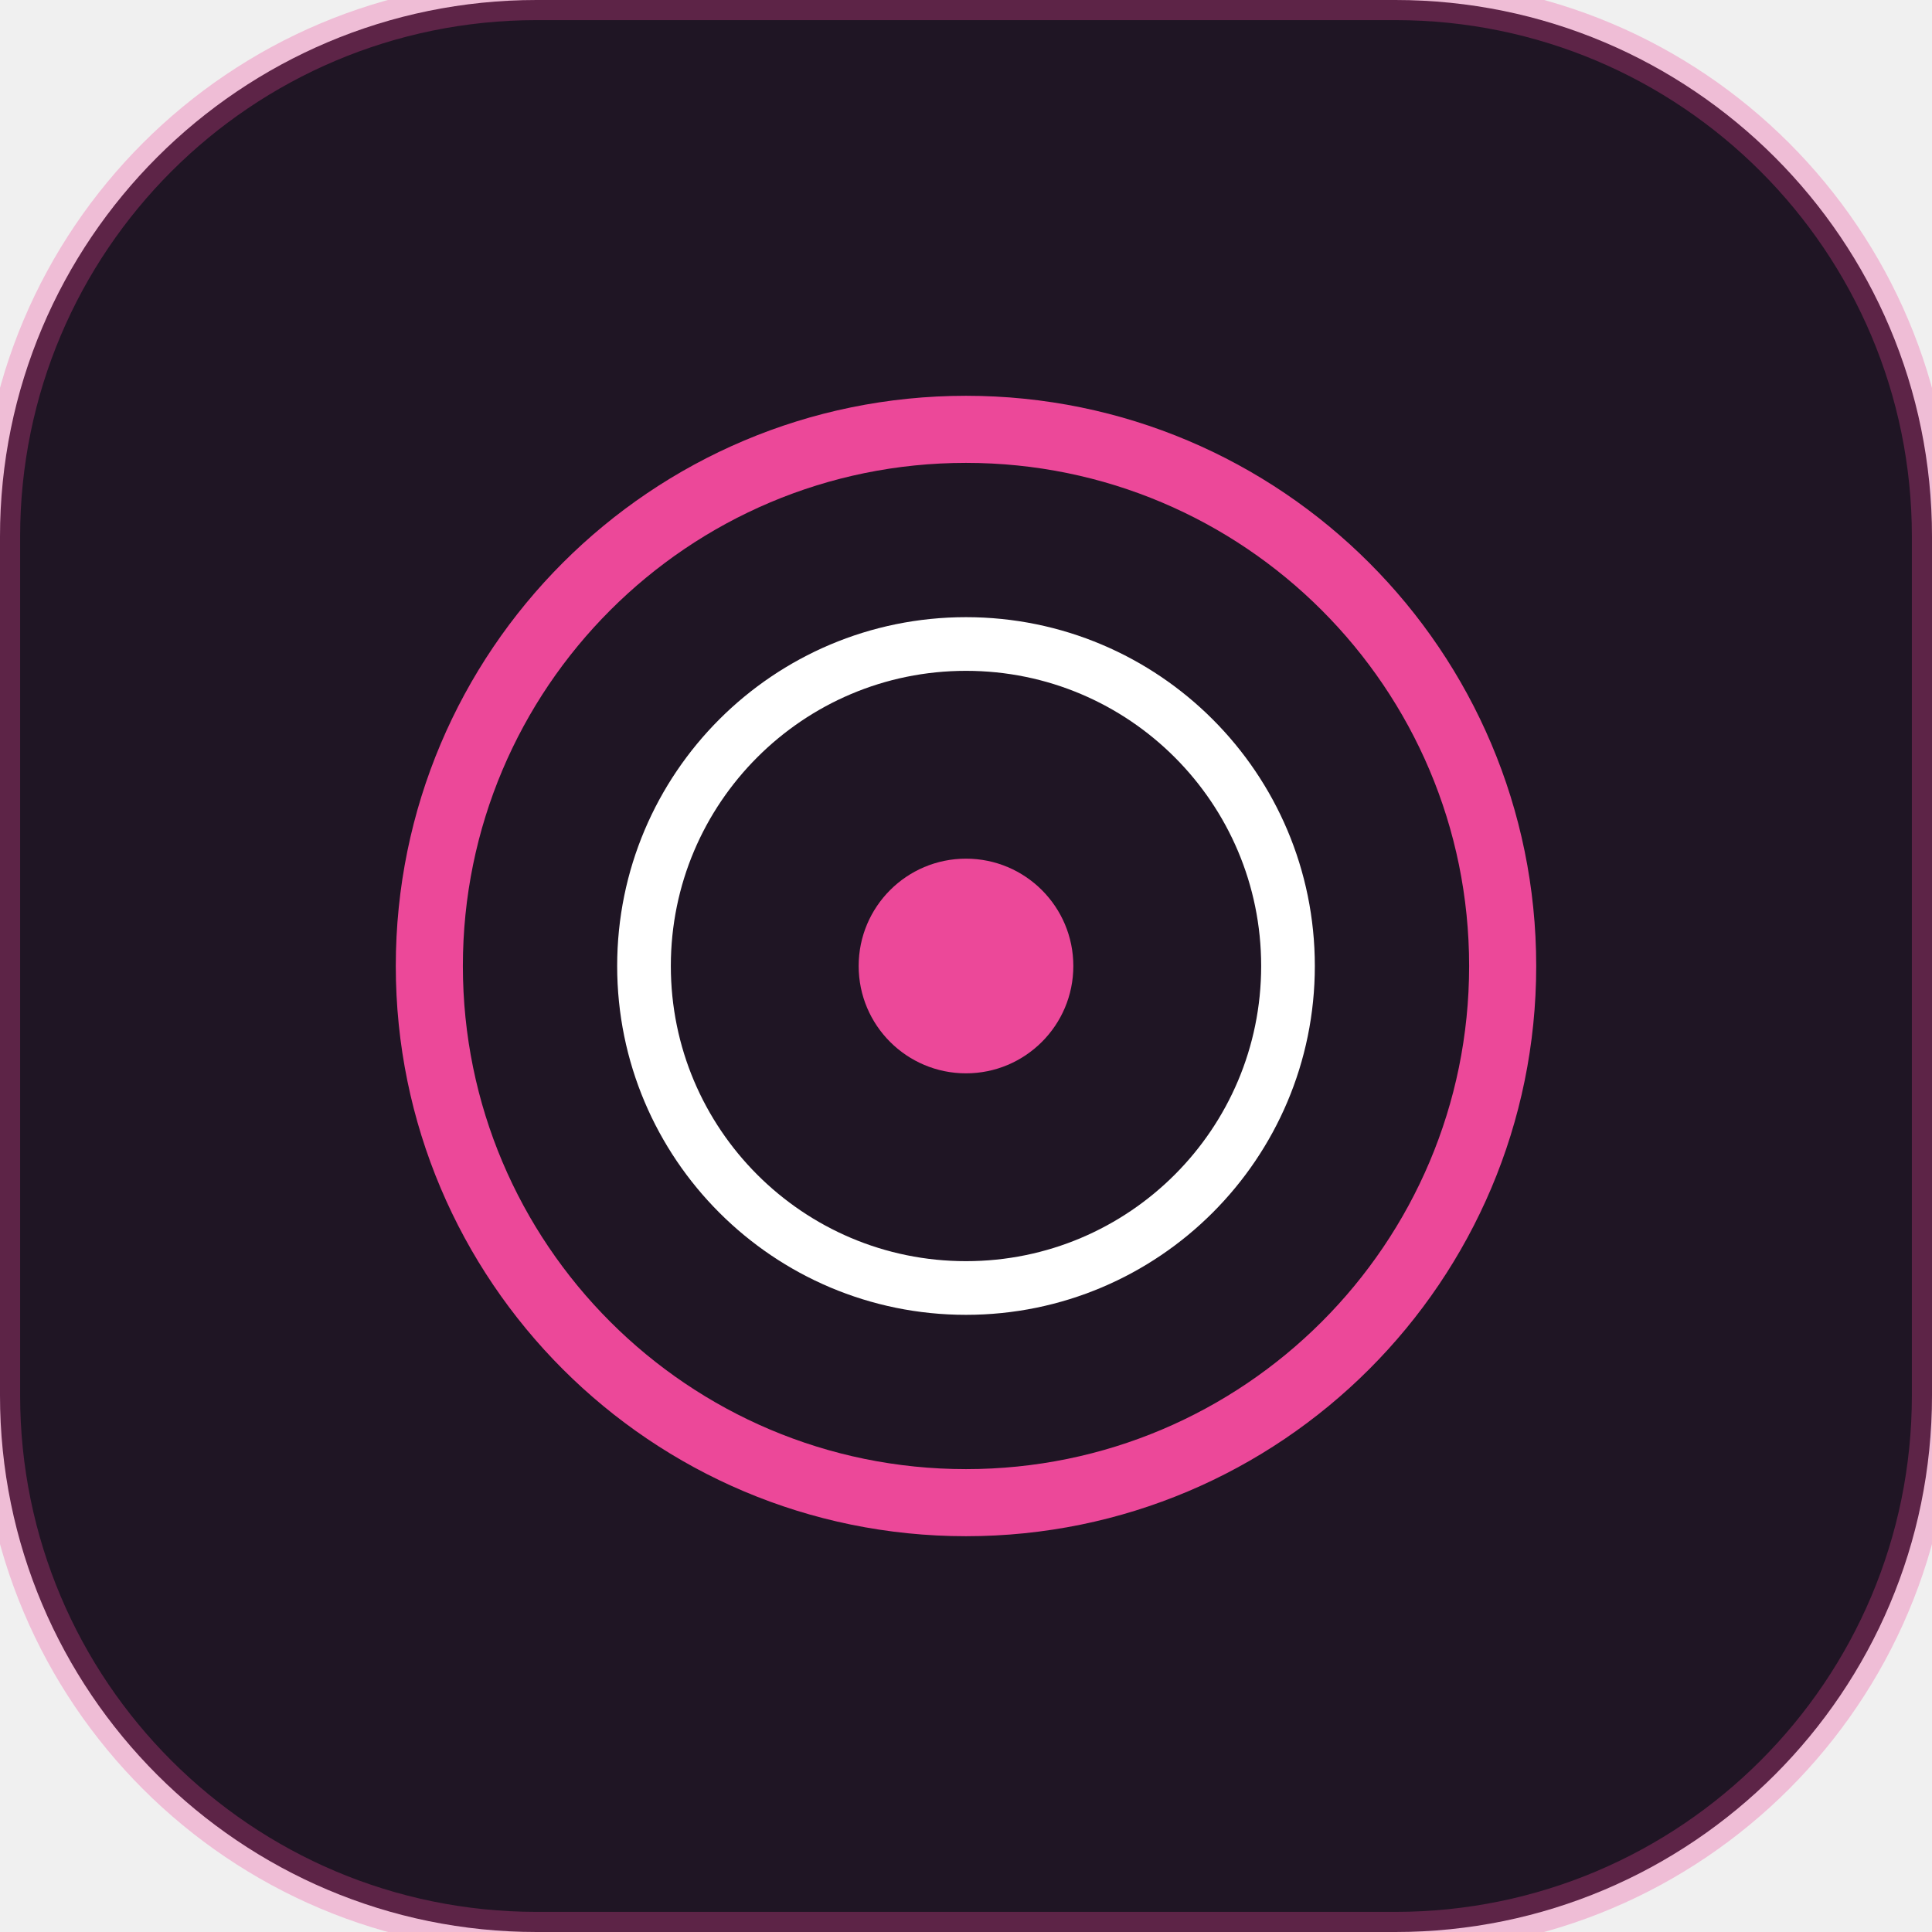
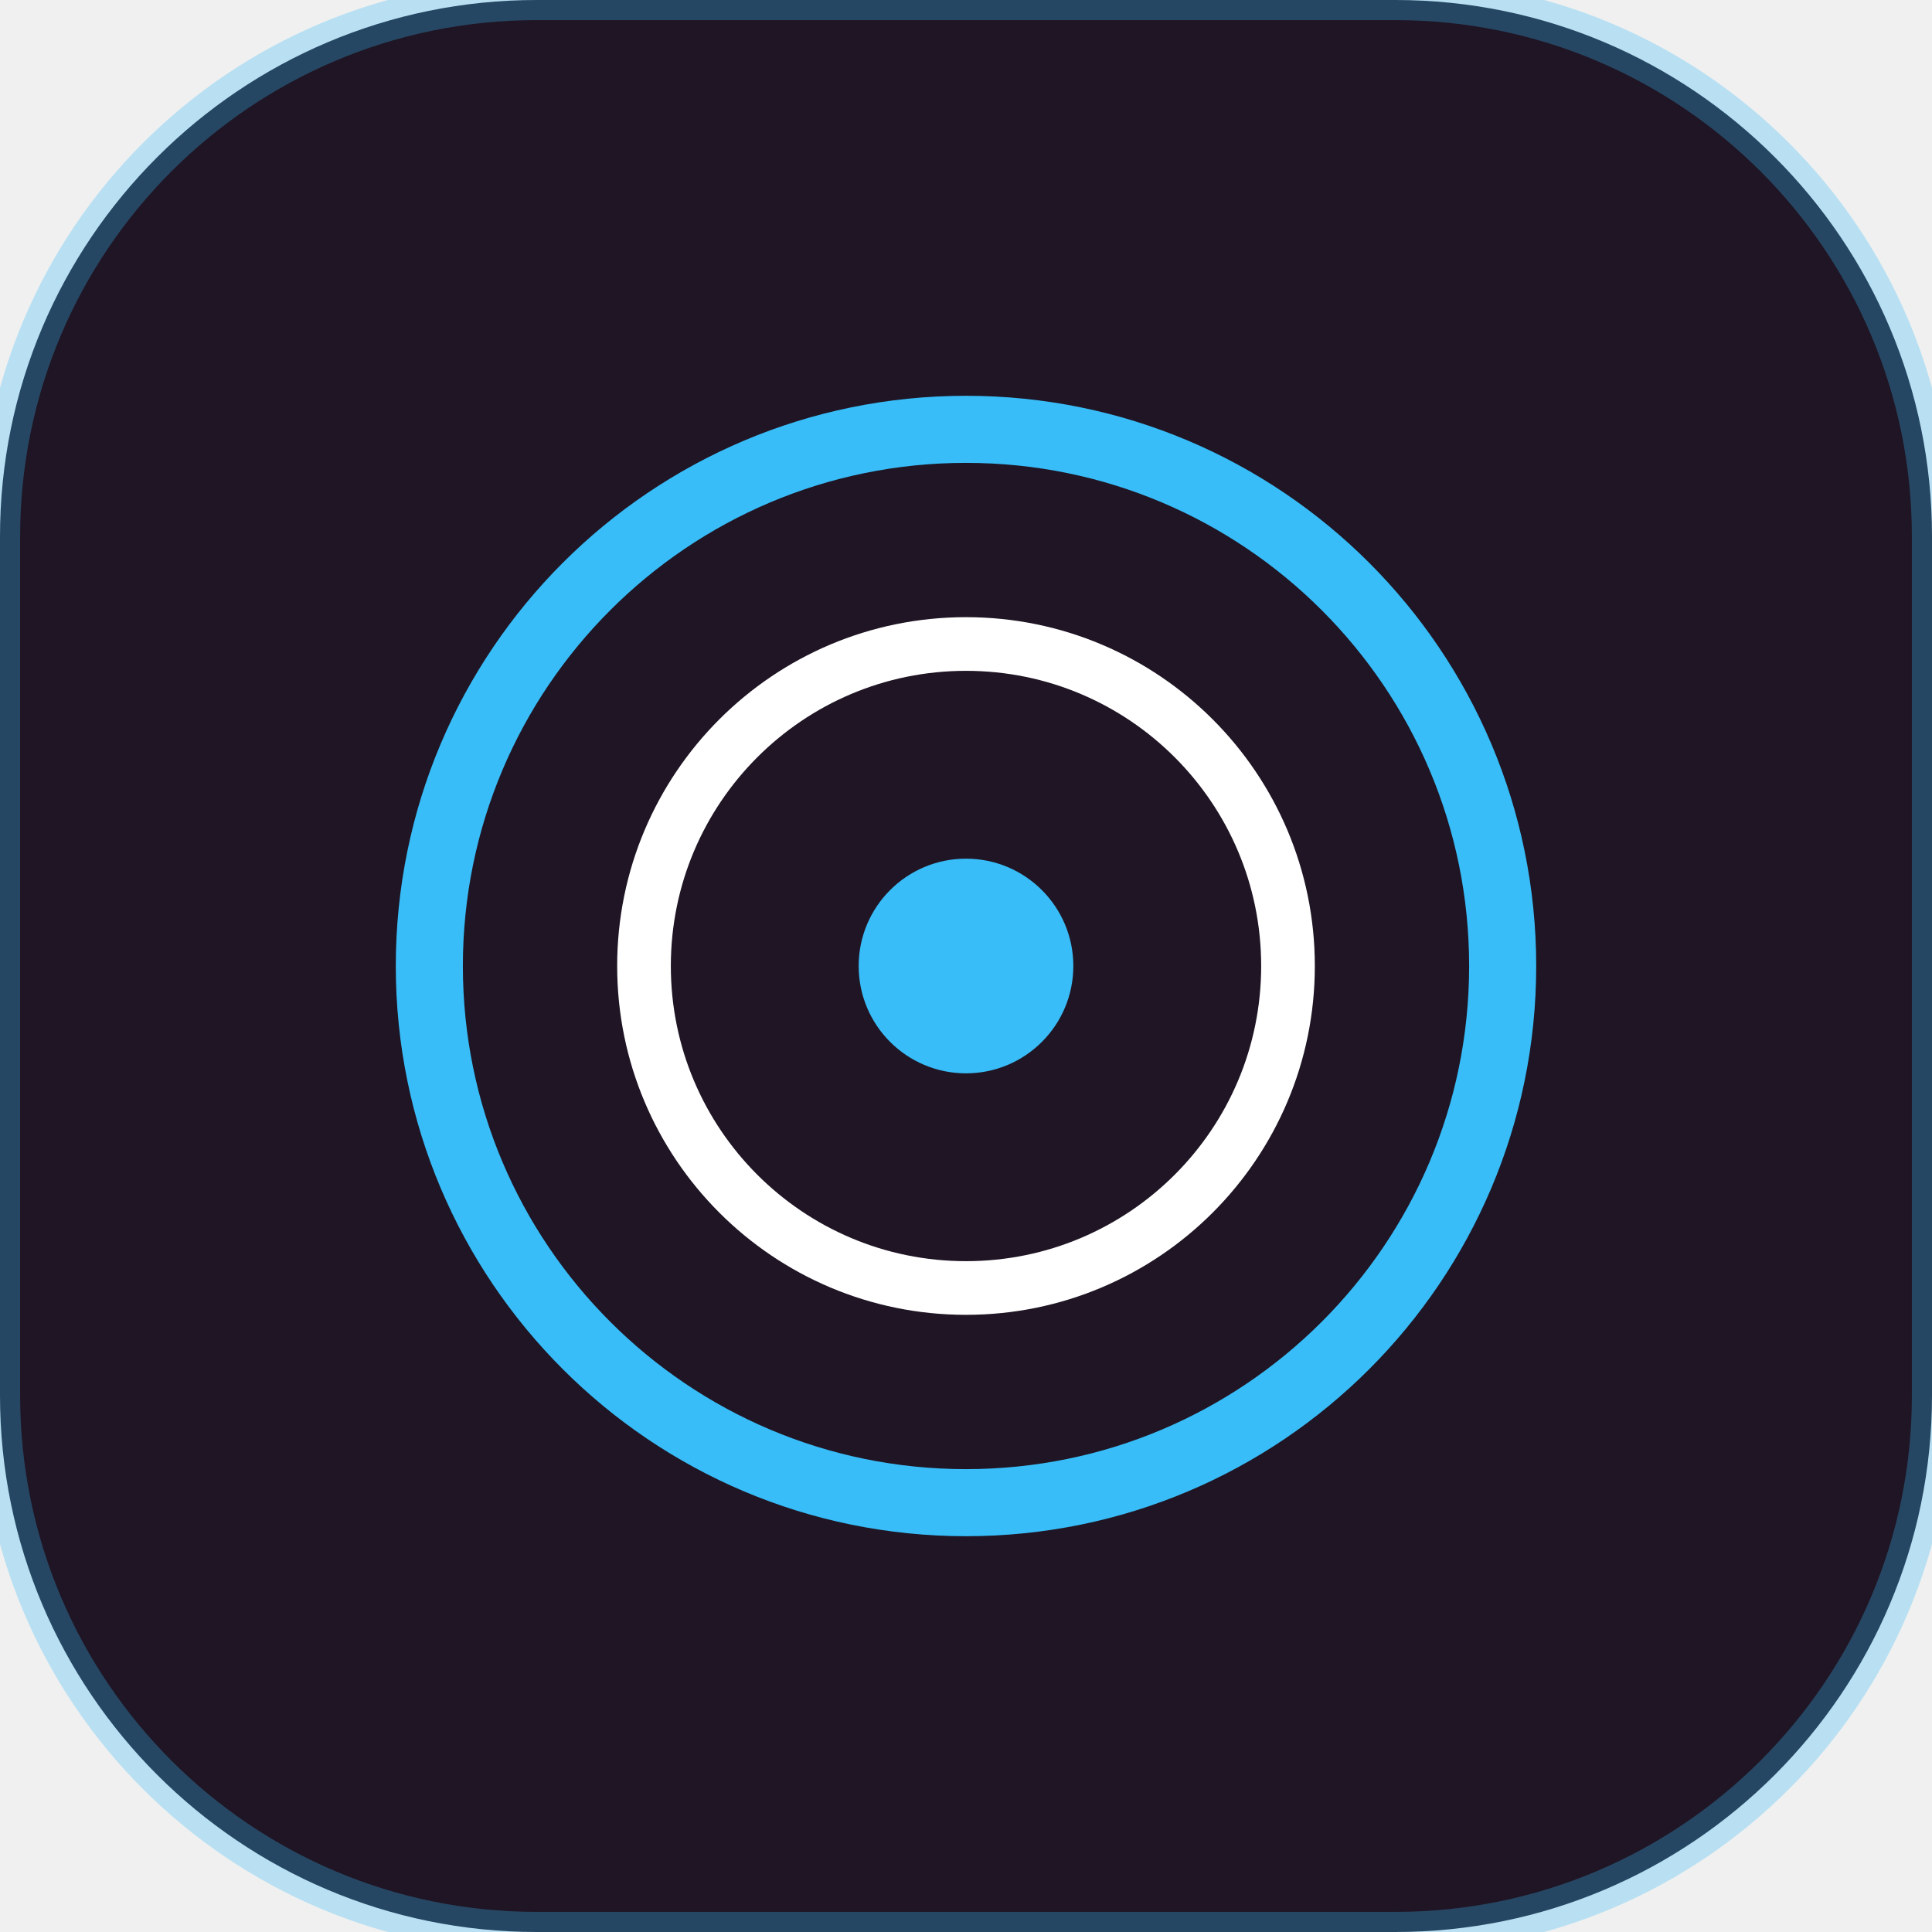
<svg xmlns="http://www.w3.org/2000/svg" viewBox="0 0 72 72" fill="none">
-   <rect width="72" height="72" rx="20" fill="#1F1524" stroke="#EC4899" stroke-width="1.5" stroke-opacity="0.3" />
-   <circle cx="36" cy="36" r="20" stroke="#EC4899" stroke-width="2.5" fill="none" />
+   <rect width="72" height="72" rx="20" fill="#1F1524" stroke="#38BDF8" stroke-width="1.5" stroke-opacity="0.3" />
+   <circle cx="36" cy="36" r="20" stroke="#38BDF8" stroke-width="2.5" fill="none" />
  <circle cx="36" cy="36" r="12" stroke="#FFFFFF" stroke-width="2" fill="none" />
-   <circle cx="36" cy="36" r="4" fill="#EC4899" />
+   <circle cx="36" cy="36" r="4" fill="#38BDF8" />
</svg>
